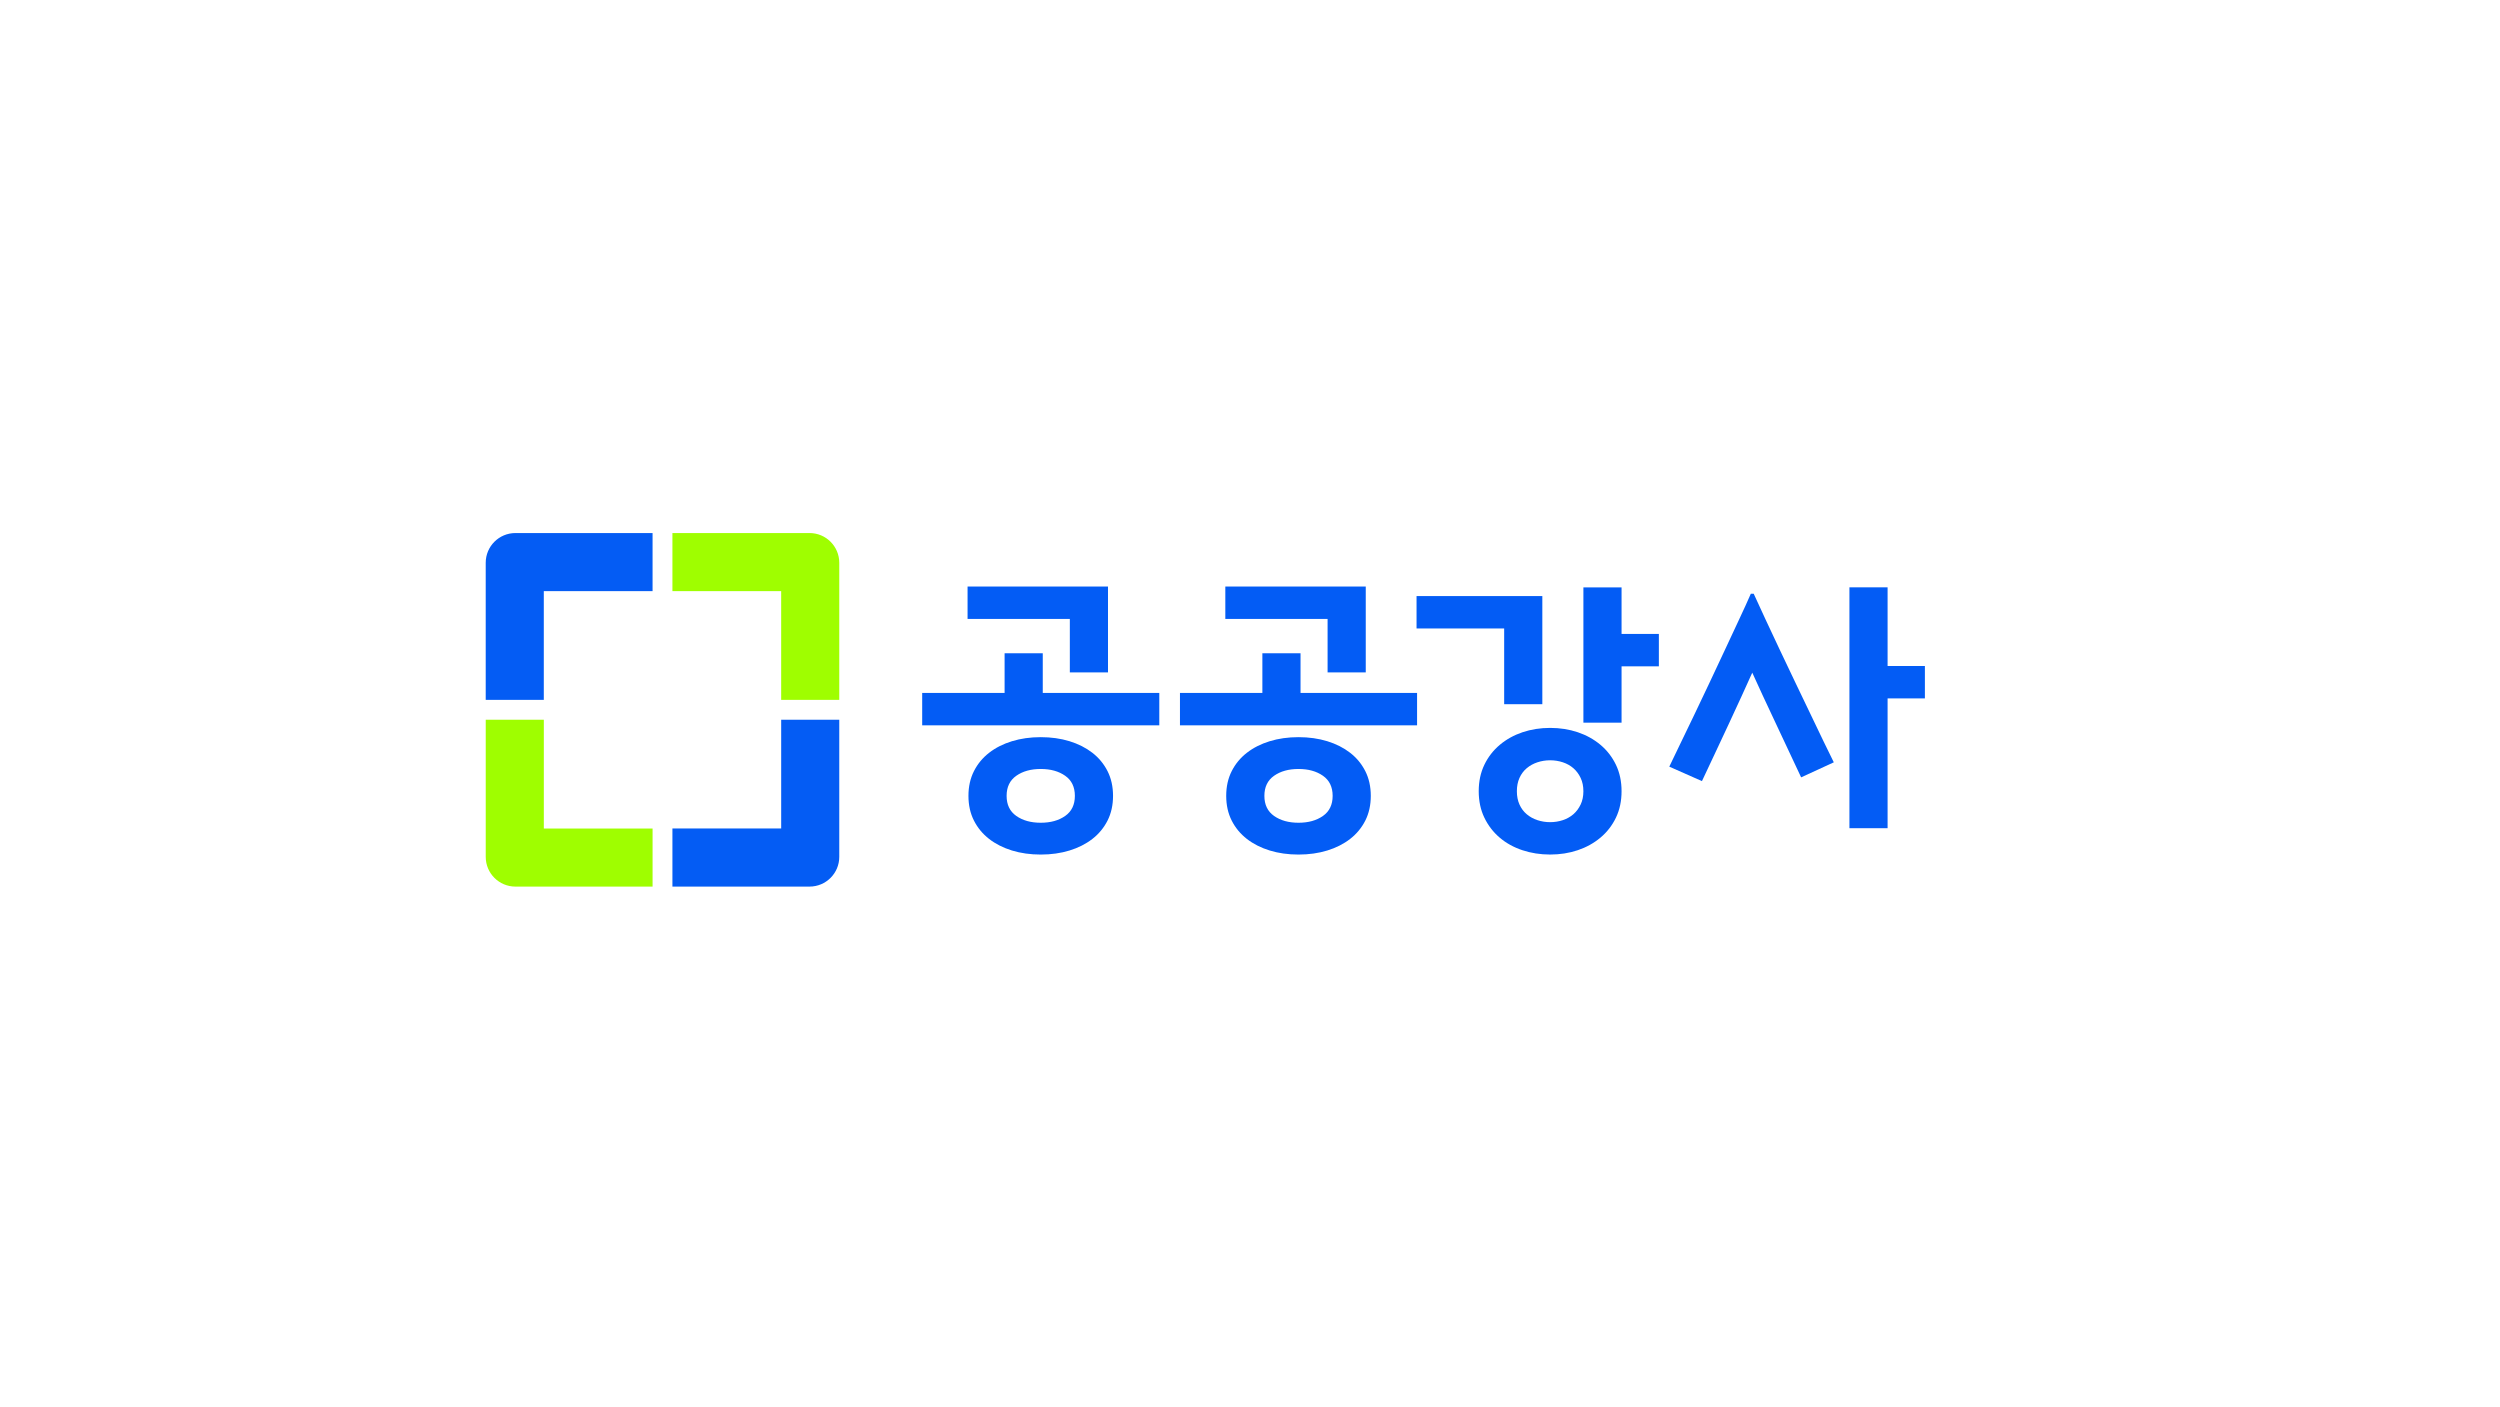
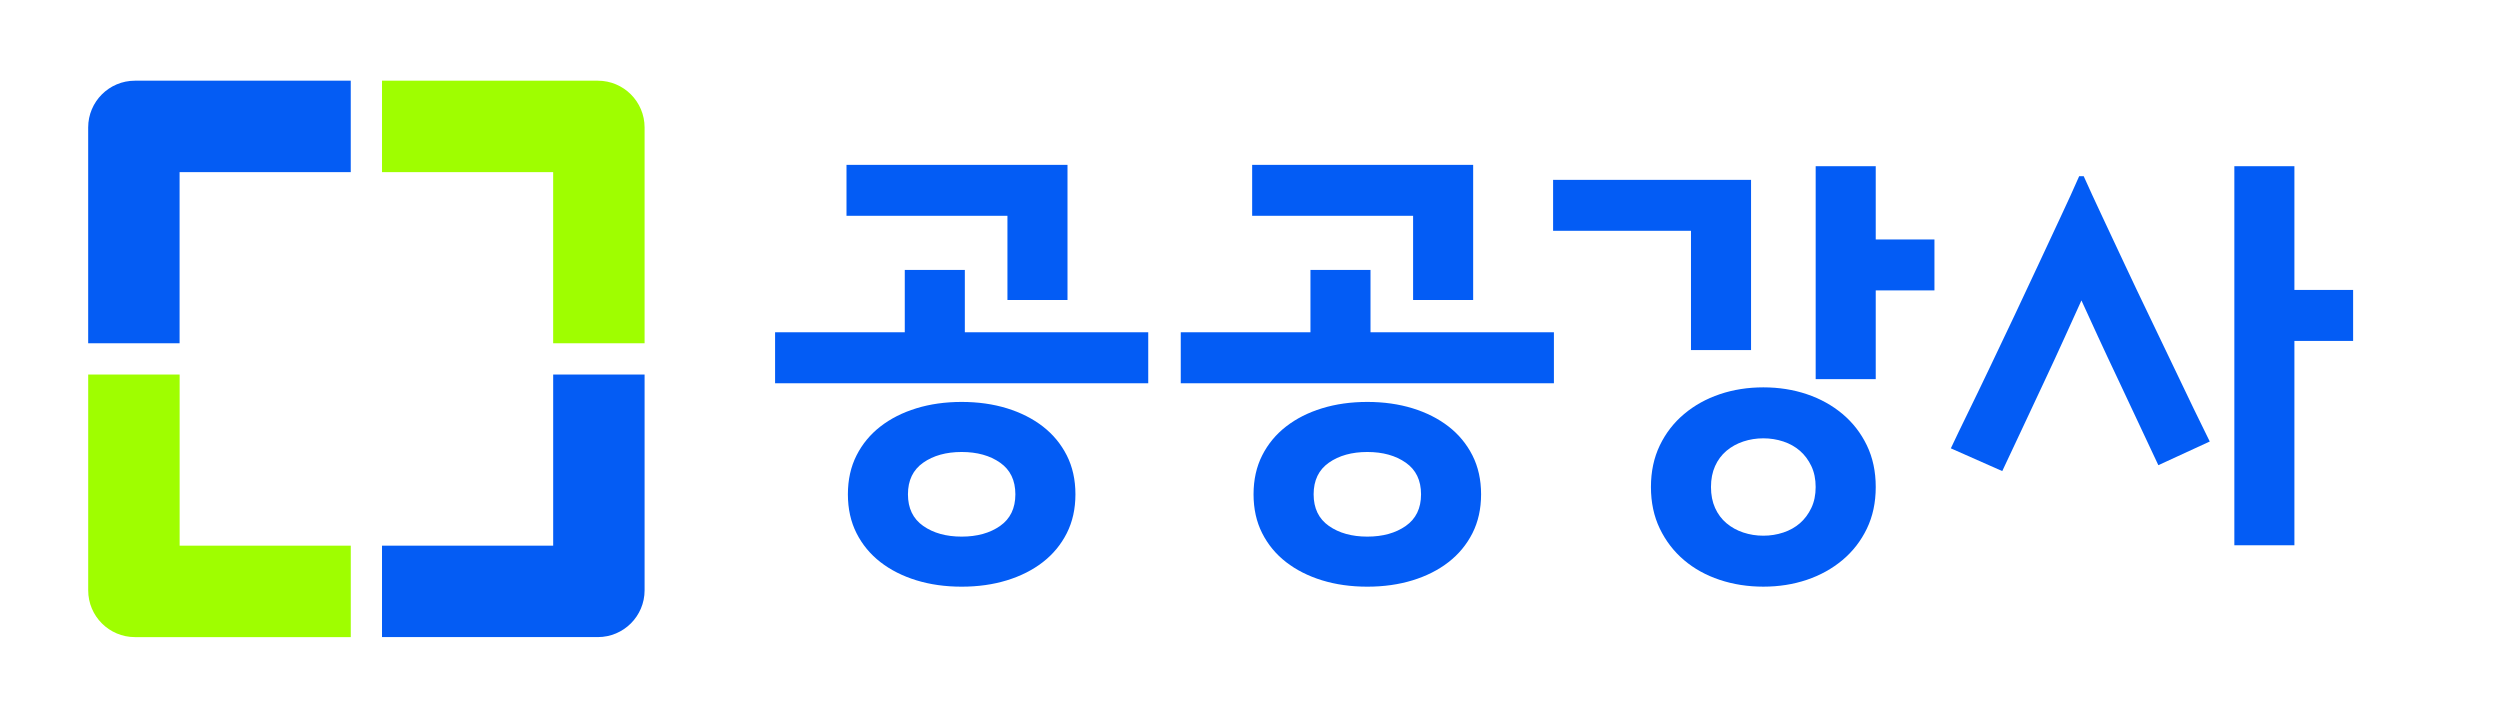
- <svg xmlns="http://www.w3.org/2000/svg" id="Layer_1" data-name="Layer 1" viewBox="0 0 1920 1080">
+ <svg xmlns="http://www.w3.org/2000/svg" id="Layer_1" data-name="Layer 1" viewBox="330 370 1220 350">
  <defs>
    <style>
      .cls-1 {
        fill: #9ffe00;
      }

      .cls-2 {
        fill: #035cf5;
      }

      .cls-3 {
        fill: #045cf4;
      }
    </style>
  </defs>
  <g>
    <g>
      <path class="cls-3" d="M417.65,537.52h-44.62v-105.31c0-12.61,10.22-22.83,22.83-22.83h105.31v44.62h-83.53v83.53Z" />
      <path class="cls-1" d="M501.18,636.29v44.62h-105.31c-12.61,0-22.83-10.22-22.83-22.83v-105.31h44.62v83.53h83.53Z" />
    </g>
    <g>
      <path class="cls-3" d="M599.94,552.76h44.62v105.31c0,12.61-10.22,22.83-22.83,22.83h-105.31v-44.62h83.53v-83.53Z" />
      <path class="cls-1" d="M516.42,454v-44.62h105.31c12.61,0,22.83,10.22,22.83,22.83v105.31h-44.62v-83.53h-83.53Z" />
    </g>
  </g>
  <path class="cls-2" d="M800.84,501.73v30.43h89.5v24.87h-182.1v-24.87h63.29v-30.43h29.32ZM850.94,450.44v65.96h-29.31v-41.08h-78.54v-24.87h107.85ZM854.81,611.22c0,7.11-1.41,13.43-4.22,18.99-2.82,5.55-6.7,10.25-11.66,14.1-4.96,3.85-10.81,6.81-17.54,8.88-6.74,2.07-14.1,3.11-22.1,3.11s-15.36-1.04-22.1-3.11c-6.74-2.08-12.59-5.04-17.54-8.88-4.96-3.85-8.85-8.55-11.66-14.1-2.81-5.55-4.22-11.88-4.22-18.99s1.41-13.44,4.22-18.99c2.81-5.55,6.7-10.25,11.66-14.1,4.96-3.85,10.8-6.81,17.54-8.88,6.73-2.07,14.1-3.11,22.1-3.11s15.36,1.04,22.1,3.11c6.73,2.08,12.58,5.04,17.54,8.88,4.96,3.85,8.84,8.55,11.66,14.1,2.81,5.55,4.22,11.88,4.22,18.99ZM773.08,611.22c0,6.81,2.48,11.95,7.44,15.43,4.96,3.48,11.22,5.22,18.77,5.22s13.81-1.74,18.77-5.22c4.96-3.48,7.44-8.62,7.44-15.43s-2.48-11.96-7.44-15.43c-4.96-3.48-11.21-5.22-18.77-5.22s-13.81,1.74-18.77,5.22c-4.96,3.48-7.44,8.62-7.44,15.43Z" />
  <path class="cls-2" d="M1184.51,457.76v83.06h-29.31v-58.18h-67.29v-24.87h96.6ZM1245.36,607.66c0,7.55-1.44,14.32-4.33,20.32-2.89,6-6.85,11.1-11.88,15.32-5.04,4.22-10.85,7.44-17.43,9.66-6.59,2.22-13.66,3.33-21.21,3.33s-14.66-1.11-21.32-3.33c-6.66-2.22-12.48-5.44-17.43-9.66-4.96-4.22-8.88-9.33-11.77-15.32-2.89-6-4.33-12.77-4.33-20.32s1.44-14.32,4.33-20.32c2.89-6,6.85-11.1,11.88-15.32,5.03-4.22,10.84-7.44,17.43-9.66,6.59-2.22,13.66-3.33,21.21-3.33s14.62,1.11,21.21,3.33c6.59,2.22,12.4,5.44,17.43,9.66,5.03,4.22,8.99,9.33,11.88,15.32,2.89,6,4.33,12.77,4.33,20.32ZM1164.96,607.66c0,3.85.67,7.26,2,10.22,1.33,2.96,3.18,5.44,5.55,7.44,2.37,2,5.11,3.52,8.22,4.55,3.11,1.03,6.36,1.55,9.77,1.55s6.66-.52,9.77-1.55c3.11-1.04,5.81-2.55,8.11-4.55,2.29-2,4.14-4.48,5.55-7.44,1.41-2.96,2.11-6.36,2.11-10.22s-.7-7.25-2.11-10.22c-1.41-2.96-3.26-5.44-5.55-7.44-2.3-2-4.99-3.51-8.11-4.55-3.11-1.03-6.37-1.55-9.77-1.55s-6.66.52-9.77,1.55c-3.11,1.04-5.85,2.55-8.22,4.55-2.37,2-4.22,4.48-5.55,7.44-1.33,2.96-2,6.37-2,10.22ZM1274.01,511.72h-28.65v43.31h-29.31v-103.93h29.31v35.75h28.65v24.87Z" />
  <path class="cls-2" d="M1345.74,516.61c-2.22,4.88-4.93,10.85-8.11,17.88-3.18,7.03-6.59,14.4-10.21,22.1-3.63,7.7-7.22,15.36-10.77,22.98-3.55,7.63-6.74,14.4-9.55,20.32l-25.09-11.1c2.22-4.74,5-10.51,8.33-17.32,3.33-6.81,6.89-14.17,10.66-22.1,3.78-7.92,7.7-16.17,11.77-24.76,4.07-8.58,8.03-17.02,11.88-25.32,3.85-8.29,7.51-16.14,10.99-23.54,3.48-7.4,6.48-13.99,8.99-19.76h2.22c2.52,5.63,5.51,12.14,8.99,19.54,3.48,7.4,7.14,15.21,10.99,23.43,3.85,8.22,7.81,16.55,11.88,24.98,4.07,8.44,7.96,16.55,11.66,24.32,3.7,7.77,7.11,14.88,10.22,21.32,3.11,6.44,5.7,11.74,7.77,15.88l-25.09,11.55c-2.82-5.92-5.92-12.55-9.33-19.88-3.41-7.33-6.85-14.66-10.33-21.99-3.48-7.33-6.78-14.36-9.88-21.1-3.11-6.74-5.77-12.55-7.99-17.43ZM1478.32,536.37h-28.65v99.71h-29.31v-184.99h29.31v60.41h28.65v24.87Z" />
  <path class="cls-2" d="M998.81,501.73v30.43h89.5v24.87h-182.1v-24.87h63.29v-30.43h29.32ZM1048.9,450.44v65.96h-29.31v-41.08h-78.54v-24.87h107.85ZM1052.77,611.22c0,7.11-1.41,13.43-4.22,18.99-2.82,5.55-6.7,10.25-11.66,14.1-4.96,3.85-10.81,6.81-17.54,8.88-6.74,2.07-14.1,3.11-22.1,3.11s-15.36-1.04-22.1-3.11c-6.74-2.08-12.59-5.04-17.54-8.88-4.96-3.85-8.85-8.55-11.66-14.1-2.81-5.55-4.22-11.88-4.22-18.99s1.41-13.44,4.22-18.99c2.81-5.55,6.7-10.25,11.66-14.1,4.96-3.85,10.8-6.81,17.54-8.88,6.73-2.07,14.1-3.11,22.1-3.11s15.36,1.04,22.1,3.11c6.73,2.08,12.58,5.04,17.54,8.88,4.96,3.85,8.84,8.55,11.66,14.1,2.81,5.55,4.22,11.88,4.22,18.99ZM971.05,611.22c0,6.81,2.48,11.95,7.44,15.43,4.96,3.48,11.22,5.22,18.77,5.22s13.81-1.74,18.77-5.22c4.96-3.48,7.44-8.62,7.44-15.43s-2.48-11.96-7.44-15.43c-4.96-3.48-11.21-5.22-18.77-5.22s-13.81,1.74-18.77,5.22c-4.96,3.48-7.44,8.62-7.44,15.43Z" />
</svg>
